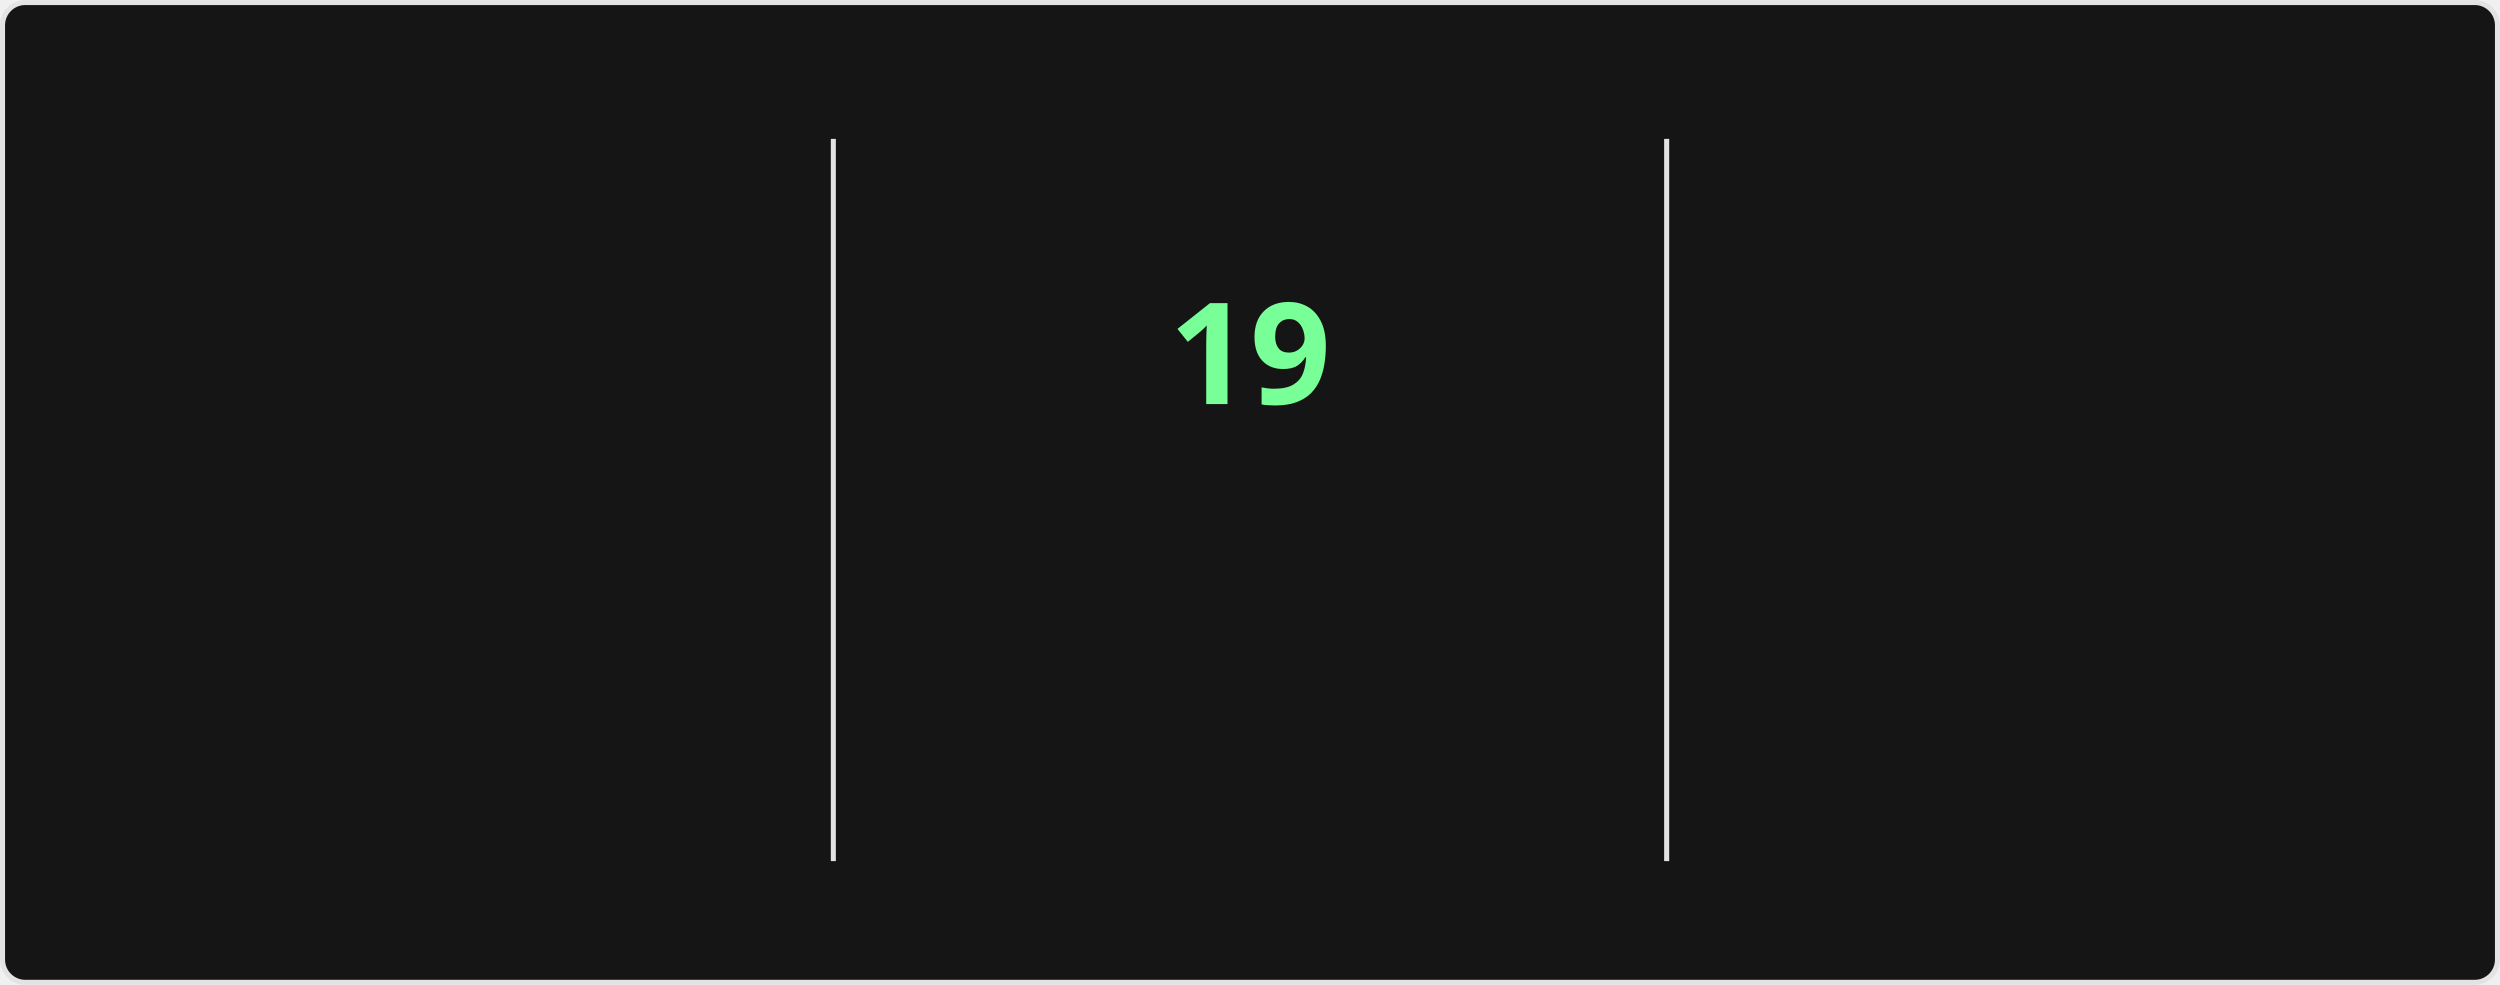
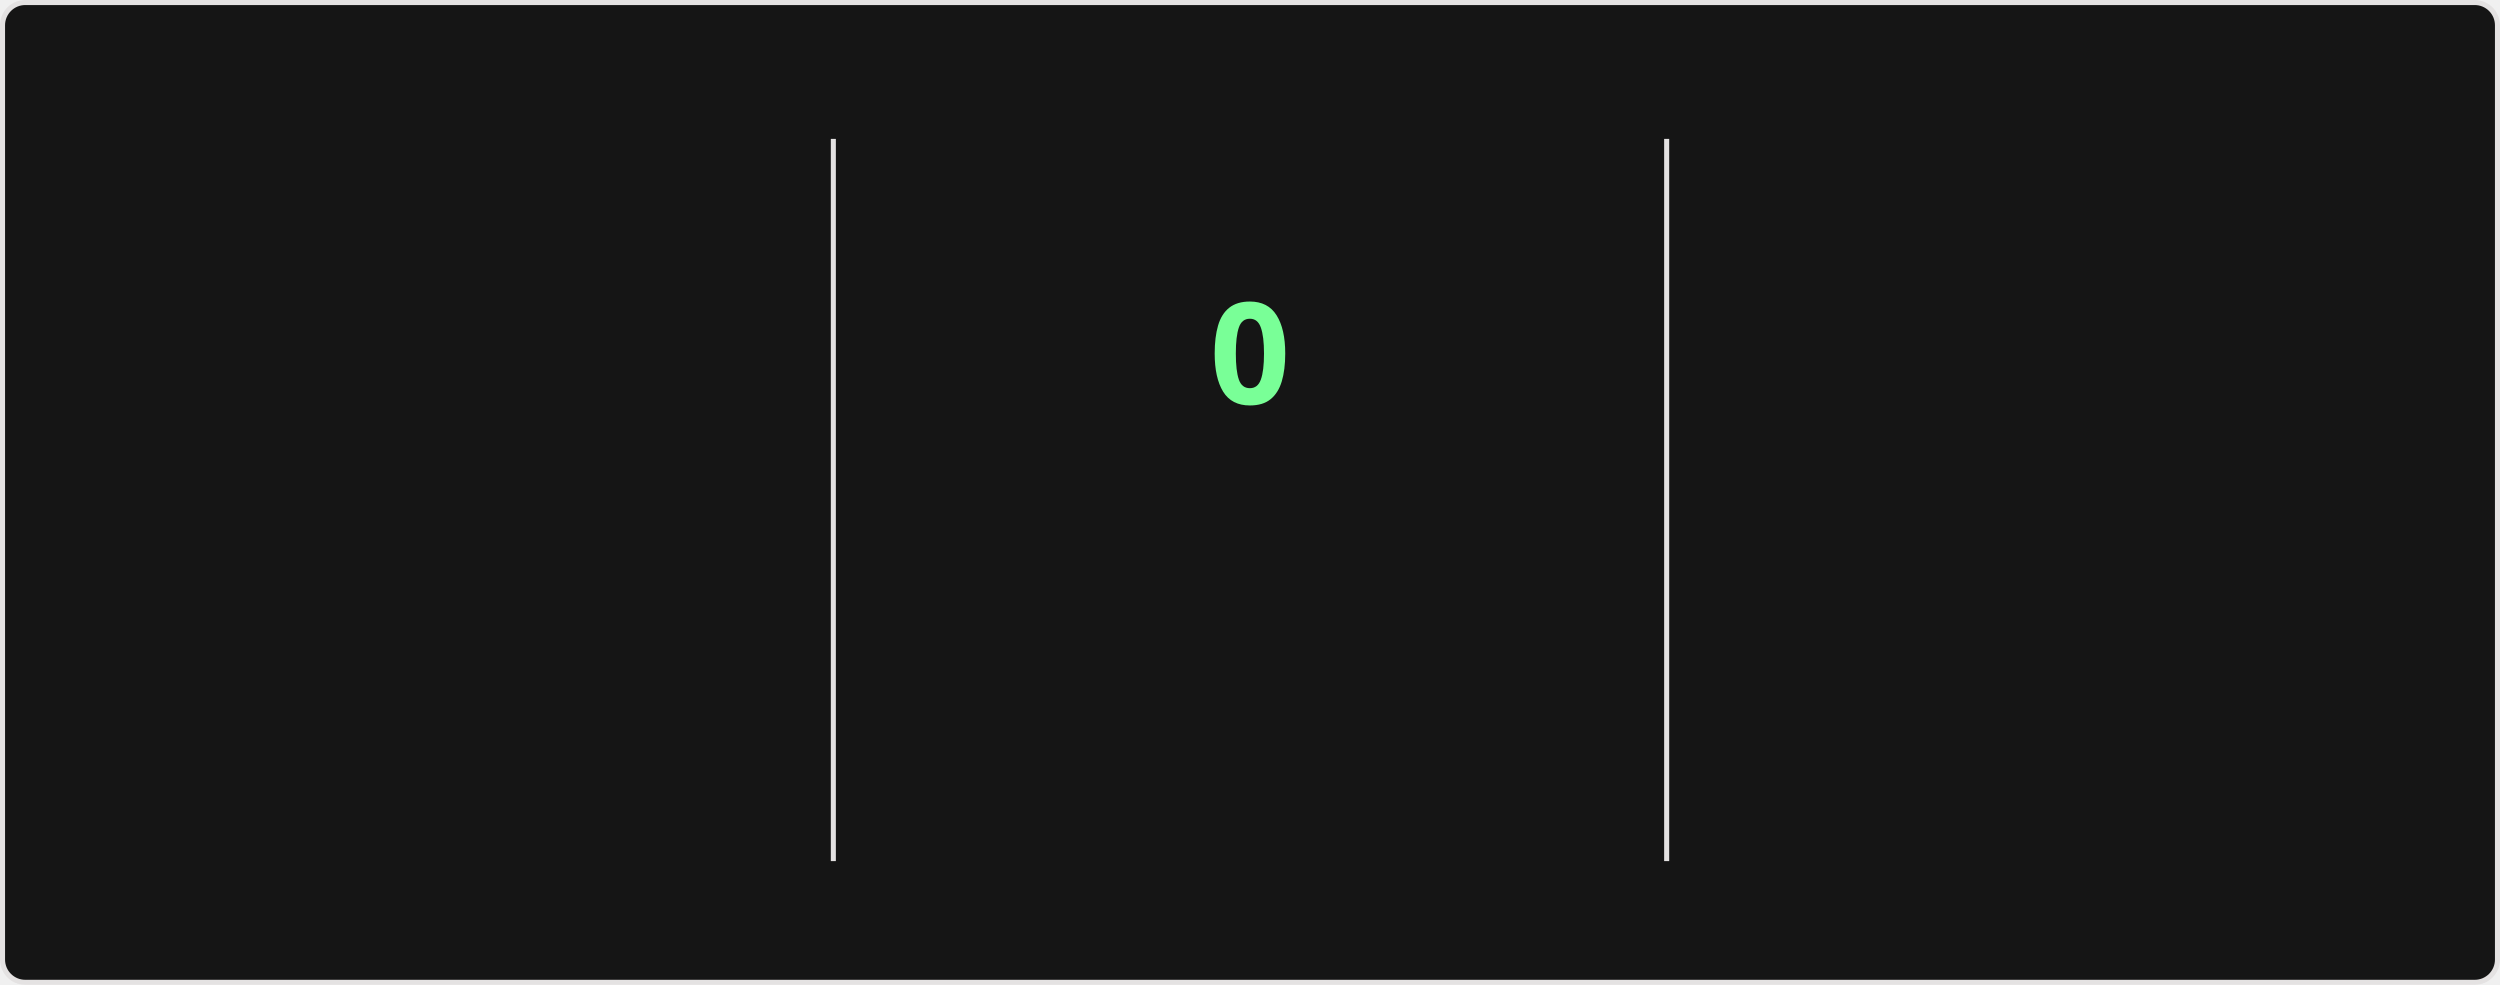
<svg xmlns="http://www.w3.org/2000/svg" style="isolation: isolate" viewBox="0 0 495 195" width="495px" height="195px" direction="ltr">
  <style>
    @keyframes currstreak {
      0% { font-size: 3px; opacity: 0.2; }
      80% { font-size: 34px; opacity: 1; }
      100% { font-size: 28px; opacity: 1; }
    }
    @keyframes fadein {
      0% { opacity: 0; }
      100% { opacity: 1; }
    }
    .big-number {
      font-family: "Segoe UI", Ubuntu, sans-serif;
      font-weight: 700;
      font-size: 28px;
      fill: #fff;
    }
    .label {
      font-family: "Segoe UI", Ubuntu, sans-serif;
      font-weight: 400;
      font-size: 14px;
      fill: #fff;
    }
    .range-text {
      font-family: "Segoe UI", Ubuntu, sans-serif;
      font-weight: 400;
      font-size: 12px;
      fill: #9f9f9f;
    }
    .current-streak-num {
      font-family: "Segoe UI", Ubuntu, sans-serif;
      font-weight: 700;
      font-size: 28px;
      fill: #79ff97;
    }</style>
  <defs>
    <clipPath id="outer_rectangle">
      <rect width="495" height="195" rx="4.5" />
    </clipPath>
    <mask id="mask_out_ring_behind_fire">
      <rect width="495" height="195" fill="white" />
      <ellipse id="mask-ellipse" cx="247.5" cy="32" rx="13" ry="18" fill="black" />
    </mask>
  </defs>
  <g clip-path="url(#outer_rectangle)">
    <g style="isolation: isolate">
      <rect fill="#151515" rx="4.5" x="0.5" y="0.5" width="494" height="194" stroke="#e4e2e2" />
    </g>
    <g style="isolation: isolate">
      <line x1="165" y1="28" x2="165" y2="170" vector-effect="non-scaling-stroke" stroke-width="1" stroke="#e4e2e2" stroke-linejoin="miter" stroke-linecap="square" stroke-miterlimit="3" />
      <line x1="330" y1="28" x2="330" y2="170" vector-effect="non-scaling-stroke" stroke-width="1" stroke="#e4e2e2" stroke-linejoin="miter" stroke-linecap="square" stroke-miterlimit="3" />
    </g>
    <g style="isolation: isolate">
      <g transform="translate(82.5, 48)">
        <text x="0" y="32" stroke-width="0" text-anchor="middle" class="big-number" style="opacity: 0; animation: fadein 0.5s linear forwards 0.6s">
            3.8K
          </text>
      </g>
      <g transform="translate(82.5, 84)">
        <text x="0" y="32" stroke-width="0" text-anchor="middle" class="label" style="opacity: 0; animation: fadein 0.5s linear forwards 0.7s">
            Total Contributions
          </text>
      </g>
      <g transform="translate(82.5, 114)">
        <text x="0" y="32" stroke-width="0" text-anchor="middle" class="range-text" style="opacity: 0; animation: fadein 0.5s linear forwards 0.8s">
            Oct 5 - Present
          </text>
      </g>
    </g>
    <g style="isolation: isolate">
      <g mask="url(#mask_out_ring_behind_fire)">
        <circle cx="247.5" cy="71" r="40" fill="none" stroke="#fff" stroke-width="5" style="opacity: 0; animation: fadein 0.5s linear forwards 0.4s" />
      </g>
      <g transform="translate(247.5, 19.5)" stroke-opacity="0" style="opacity: 0; animation: fadein 0.5s linear forwards 0.6s">
        <path d="M -12 -0.5 L 15 -0.5 L 15 23.5 L -12 23.5 L -12 -0.5 Z" fill="none" />
        <path d="M 1.5 0.67 C 1.5 0.67 2.24 3.32 2.24 5.47 C 2.24 7.53 0.89 9.2 -1.17 9.2 C -3.23 9.2 -4.79 7.53 -4.79 5.47 L -4.76 5.11 C -6.78 7.51 -8 10.62 -8 13.99 C -8 18.41 -4.42 22 0 22 C 4.42 22 8 18.41 8 13.99 C 8 8.6 5.41 3.79 1.5 0.67 Z M -0.29 19 C -2.07 19 -3.51 17.6 -3.51 15.86 C -3.51 14.24 -2.46 13.1 -0.7 12.74 C 1.07 12.38 2.9 11.53 3.92 10.16 C 4.31 11.45 4.51 12.81 4.51 14.2 C 4.51 16.85 2.36 19 -0.29 19 Z" fill="#fff" stroke-opacity="0" />
      </g>
      <g transform="translate(247.5, 48)">
        <text x="0" y="32" stroke-width="0" text-anchor="middle" class="current-streak-num" style="animation: currstreak 0.6s linear forwards">
-             19
+             0
          </text>
      </g>
      <g transform="translate(247.5, 108)">
        <text x="0" y="32" stroke-width="0" text-anchor="middle" class="label" style="opacity: 0; animation: fadein 0.5s linear forwards 0.9s">
            Current Streak
          </text>
      </g>
      <g transform="translate(247.5, 145)">
        <text x="0" y="21" stroke-width="0" text-anchor="middle" class="range-text" style="opacity: 0; animation: fadein 0.5s linear forwards 0.9s">
-             Sep 16 - Oct 4
+             0 days
          </text>
      </g>
    </g>
    <g style="isolation: isolate">
      <g transform="translate(412.5, 48)">
        <text x="0" y="32" stroke-width="0" text-anchor="middle" class="big-number" style="opacity: 0; animation: fadein 0.5s linear forwards 1.2s">
            35
          </text>
      </g>
      <g transform="translate(412.5, 84)">
        <text x="0" y="32" stroke-width="0" text-anchor="middle" class="label" style="opacity: 0; animation: fadein 0.5s linear forwards 1.3s">
            Longest Streak
          </text>
      </g>
      <g transform="translate(412.5, 114)">
        <text x="0" y="32" stroke-width="0" text-anchor="middle" class="range-text" style="opacity: 0; animation: fadein 0.5s linear forwards 1.4s">
            Jul 19 - Aug 22
          </text>
      </g>
    </g>
  </g>
</svg>
